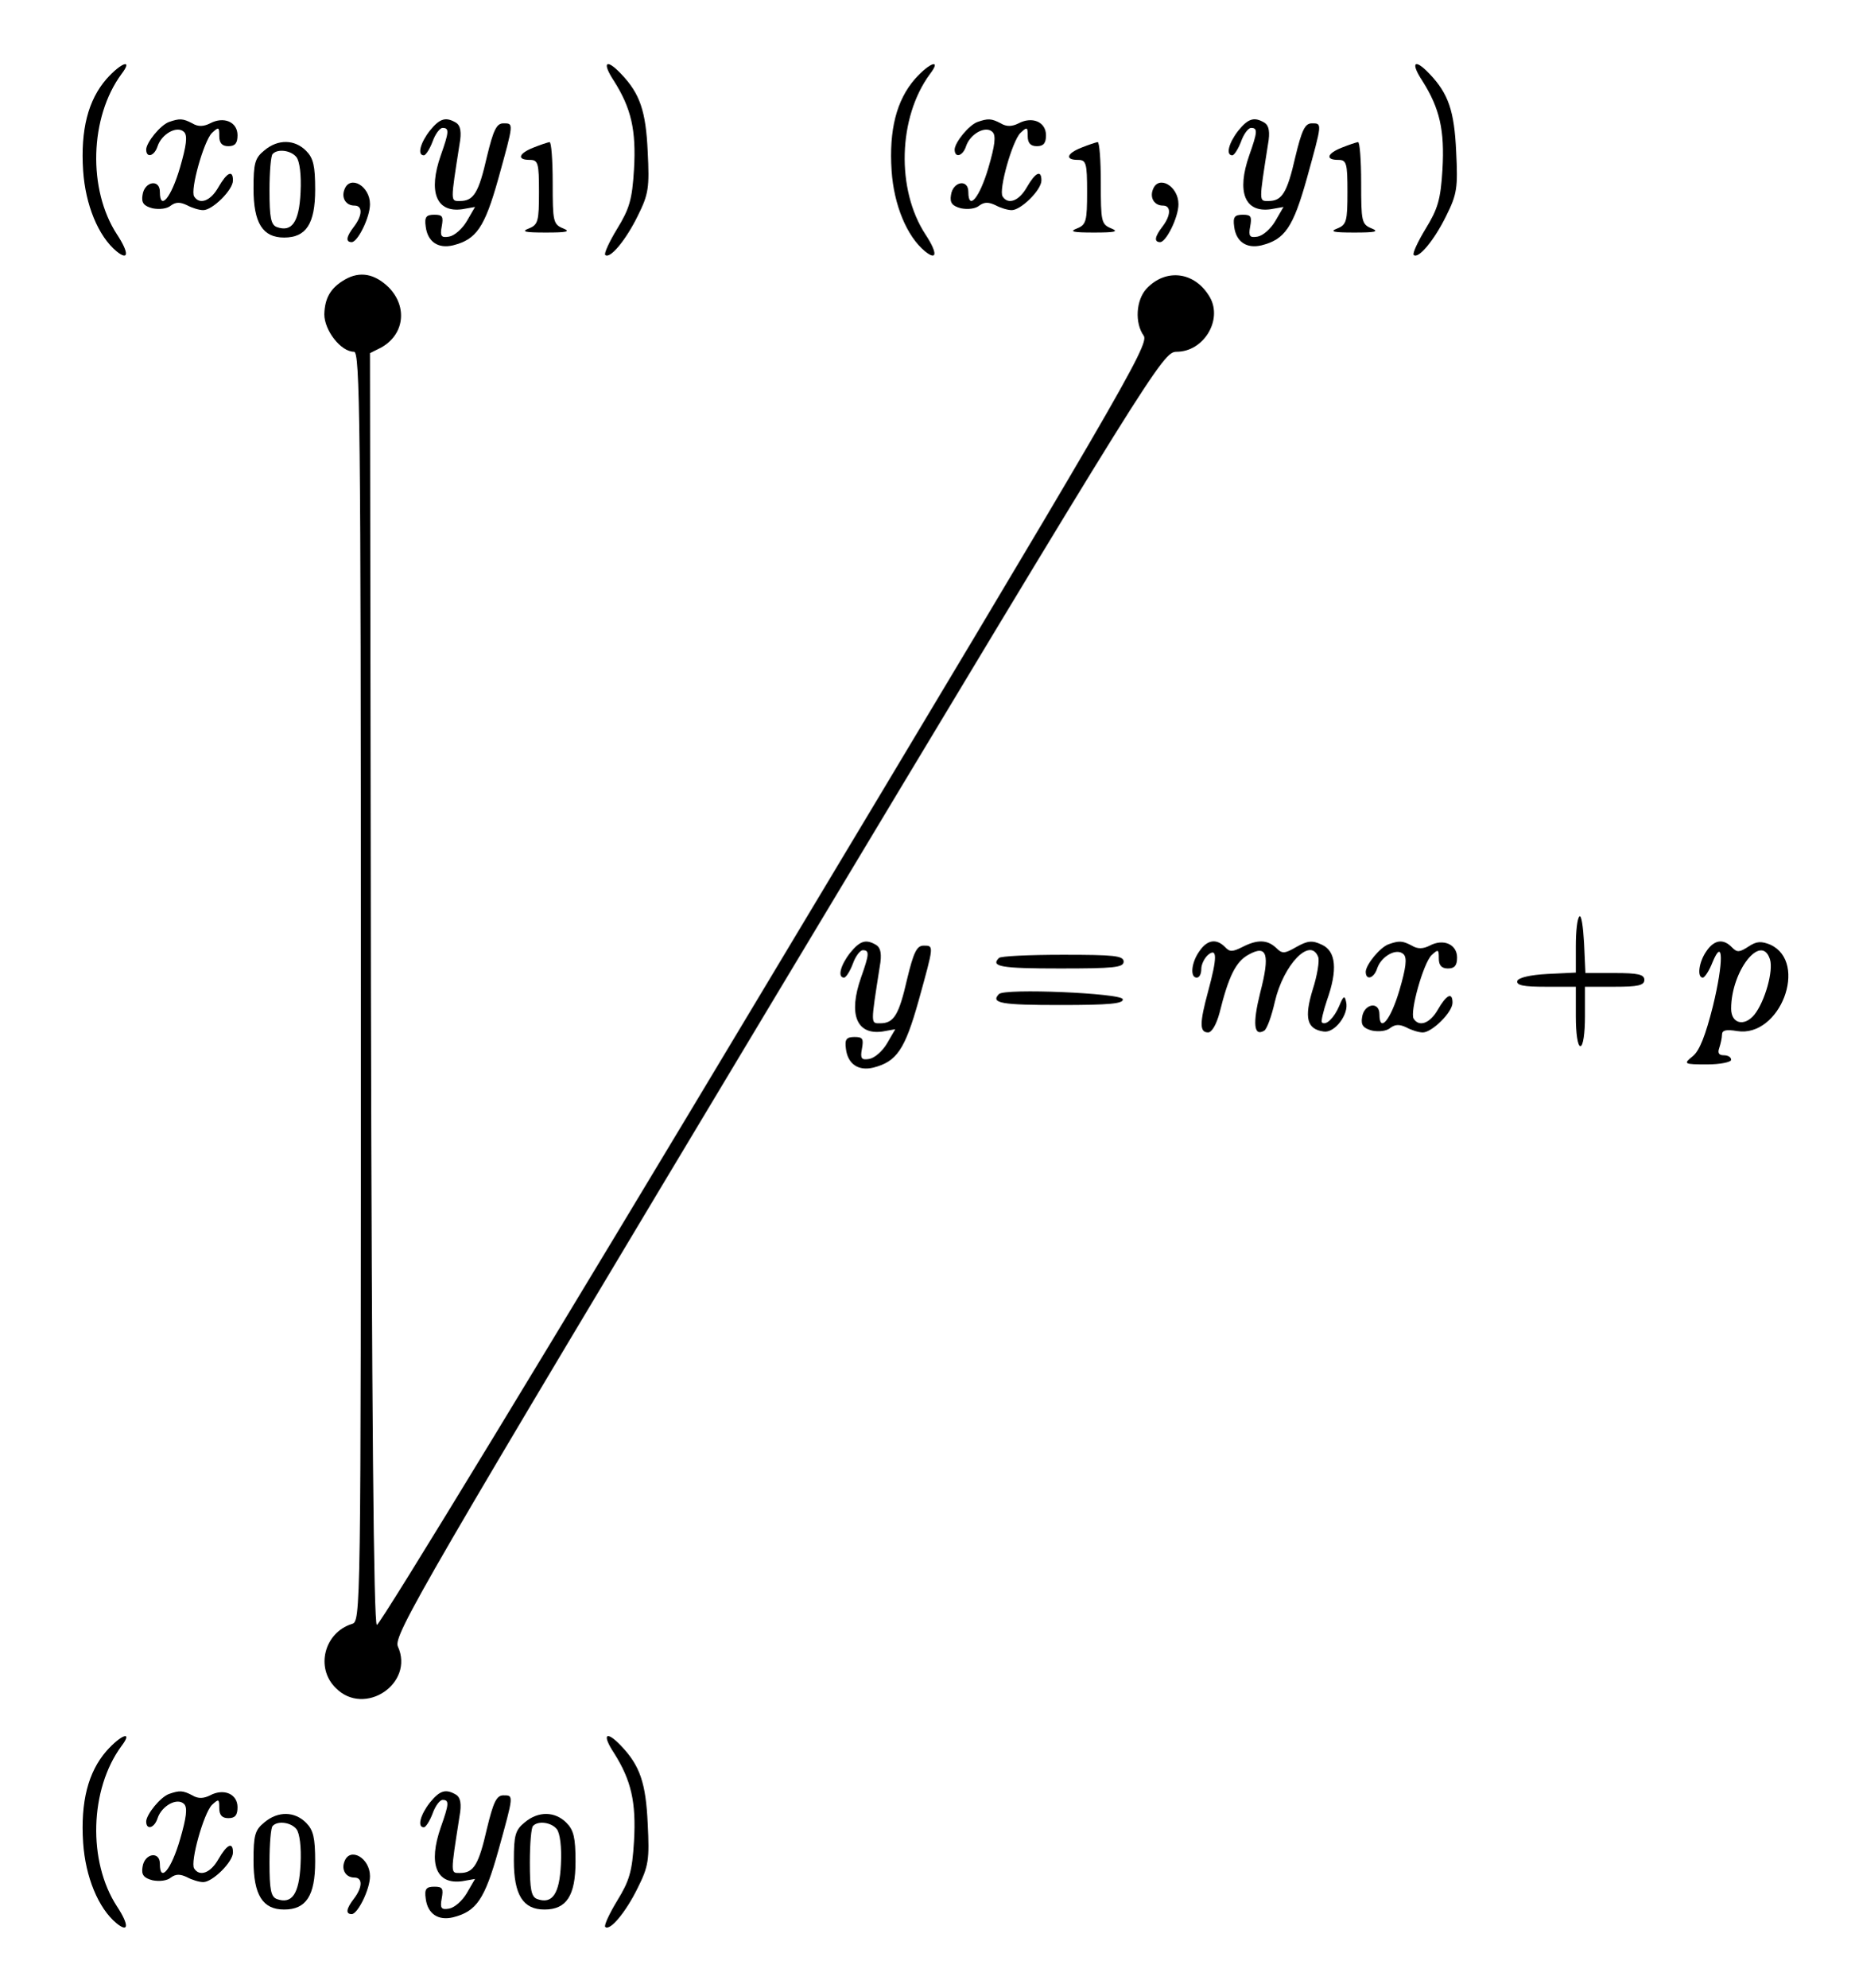
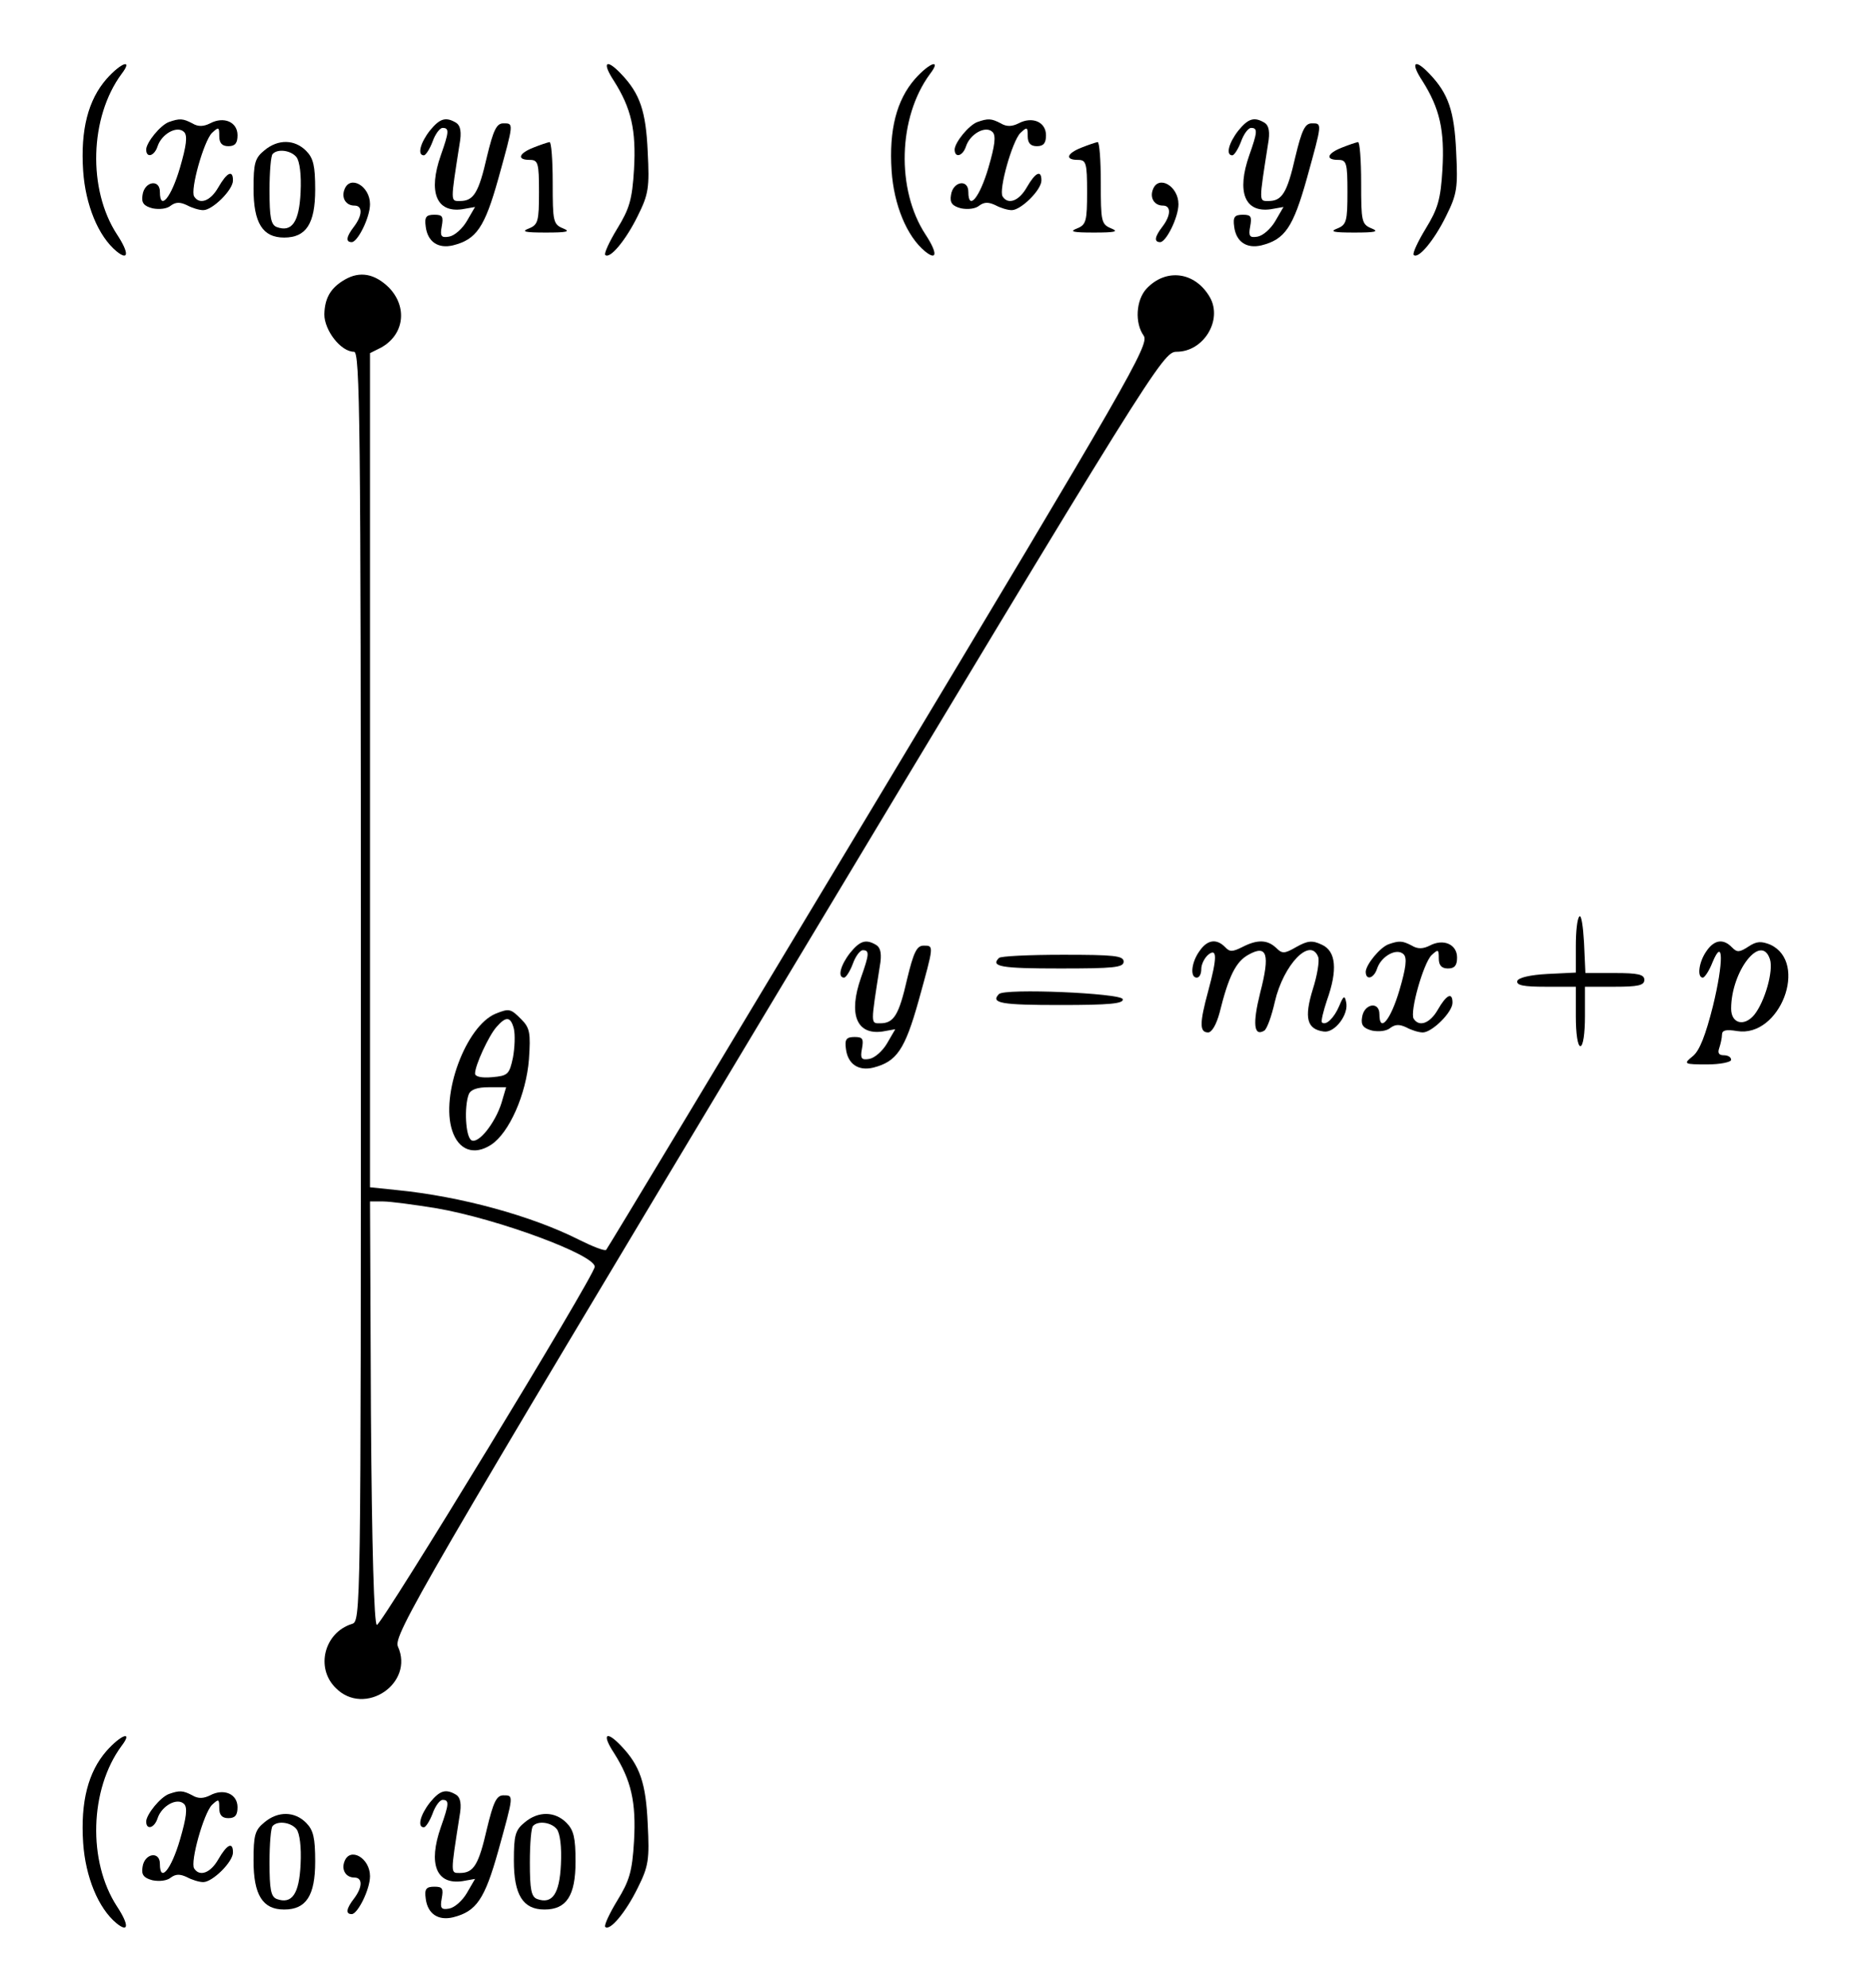
<svg xmlns="http://www.w3.org/2000/svg" version="1.0" width="406pt" height="435pt" viewBox="0 0 406 435" preserveAspectRatio="xMidYMid meet">
  <g transform="translate(0,435) scale(0.1,-0.1)" fill="#000000" stroke="none">
    <path d="M233 4177 c-40 -46 -57 -111 -51 -201 5 -74 33 -143 73 -176 27 -22 28 -4 1 37 -64 98 -60 256 10 351 26 34 0 26 -33 -11z" />
    <path d="M1344 4173 c38 -60 49 -108 44 -194 -4 -66 -10 -86 -37 -130 -17 -28 -29 -54 -26 -57 10 -10 45 32 71 85 24 48 26 62 22 141 -4 89 -17 127 -58 170 -33 35 -43 26 -16 -15z" />
    <path d="M2003 4177 c-40 -46 -57 -111 -51 -201 5 -74 33 -143 73 -176 27 -22 28 -4 1 37 -64 98 -60 256 10 351 26 34 0 26 -33 -11z" />
    <path d="M3114 4173 c38 -60 49 -108 44 -194 -4 -66 -10 -86 -37 -130 -17 -28 -29 -54 -26 -57 10 -10 45 32 71 85 24 48 26 62 22 141 -4 89 -17 127 -58 170 -33 35 -43 26 -16 -15z" />
    <path d="M370 4083 c-19 -7 -49 -44 -50 -60 0 -20 18 -15 25 7 9 27 43 46 58 31 8 -8 5 -30 -9 -78 -19 -65 -44 -96 -44 -53 0 29 -34 23 -38 -7 -3 -17 3 -24 22 -29 15 -3 32 -1 40 6 11 8 20 8 35 1 11 -6 27 -11 36 -11 20 0 65 44 65 65 0 24 -13 18 -32 -15 -17 -30 -41 -39 -53 -20 -9 14 21 121 39 139 15 14 16 13 16 -7 0 -15 6 -22 20 -22 15 0 20 7 20 24 0 29 -30 42 -60 26 -14 -7 -26 -8 -39 0 -21 11 -28 11 -51 3z" />
    <path d="M941 4064 c-21 -27 -28 -54 -13 -54 4 0 13 14 19 30 6 17 16 30 22 30 15 0 14 -9 -4 -60 -28 -80 -10 -126 47 -118 l28 5 -18 -31 c-10 -17 -27 -32 -39 -34 -17 -3 -20 1 -16 22 4 22 2 26 -16 26 -18 0 -22 -5 -19 -26 4 -33 27 -49 60 -41 51 13 69 39 99 146 34 123 34 121 11 121 -15 0 -22 -15 -36 -73 -18 -79 -29 -97 -59 -97 -21 0 -21 -4 -1 124 5 27 2 41 -7 47 -23 14 -36 10 -58 -17z" />
    <path d="M2140 4083 c-19 -7 -49 -44 -50 -60 0 -20 18 -15 25 7 9 27 43 46 58 31 8 -8 5 -30 -9 -78 -19 -65 -44 -96 -44 -53 0 29 -34 23 -38 -7 -3 -17 3 -24 22 -29 15 -3 32 -1 40 6 11 8 20 8 35 1 11 -6 27 -11 36 -11 20 0 65 44 65 65 0 24 -13 18 -32 -15 -17 -30 -41 -39 -53 -20 -9 14 21 121 39 139 15 14 16 13 16 -7 0 -15 6 -22 20 -22 15 0 20 7 20 24 0 29 -30 42 -60 26 -14 -7 -26 -8 -39 0 -21 11 -28 11 -51 3z" />
    <path d="M2711 4064 c-21 -27 -28 -54 -13 -54 4 0 13 14 19 30 6 17 16 30 22 30 15 0 14 -9 -4 -60 -28 -80 -10 -126 47 -118 l28 5 -18 -31 c-10 -17 -27 -32 -39 -34 -17 -3 -20 1 -16 22 4 22 2 26 -16 26 -18 0 -22 -5 -19 -26 4 -33 27 -49 60 -41 51 13 69 39 99 146 34 123 34 121 11 121 -15 0 -22 -15 -36 -73 -18 -79 -29 -97 -59 -97 -21 0 -21 -4 -1 124 5 27 2 41 -7 47 -23 14 -36 10 -58 -17z" />
    <path d="M579 4021 c-21 -17 -24 -28 -24 -84 0 -75 20 -107 67 -107 48 0 68 30 68 105 0 52 -4 69 -20 85 -25 25 -61 26 -91 1z m70 -15 c7 -9 11 -39 9 -77 -3 -65 -19 -88 -52 -76 -13 5 -16 21 -16 80 0 41 3 77 7 80 11 12 40 8 52 -7z" />
    <path d="M1168 4027 c-33 -13 -37 -27 -8 -27 18 0 20 -7 20 -70 0 -64 -2 -72 -22 -80 -18 -7 -9 -9 37 -9 46 0 55 2 38 9 -22 9 -23 15 -23 100 0 49 -3 90 -7 89 -5 -1 -20 -6 -35 -12z" />
    <path d="M2368 4027 c-33 -13 -37 -27 -8 -27 18 0 20 -7 20 -70 0 -64 -2 -72 -22 -80 -18 -7 -9 -9 37 -9 46 0 55 2 38 9 -22 9 -23 15 -23 100 0 49 -3 90 -7 89 -5 -1 -20 -6 -35 -12z" />
    <path d="M2938 4027 c-33 -13 -37 -27 -8 -27 18 0 20 -7 20 -70 0 -64 -2 -72 -22 -80 -18 -7 -9 -9 37 -9 46 0 55 2 38 9 -22 9 -23 15 -23 100 0 49 -3 90 -7 89 -5 -1 -20 -6 -35 -12z" />
    <path d="M754 3935 c-7 -18 3 -35 22 -35 18 0 18 -21 -1 -46 -17 -22 -19 -34 -5 -34 13 0 40 54 40 83 0 40 -44 65 -56 32z" />
    <path d="M2524 3935 c-7 -18 3 -35 22 -35 18 0 18 -21 -1 -46 -17 -22 -19 -34 -5 -34 13 0 40 54 40 83 0 40 -44 65 -56 32z" />
-     <path d="M755 3738 c-31 -18 -44 -40 -45 -76 0 -35 36 -82 65 -82 13 0 15 -143 15 -1389 0 -1389 0 -1390 -20 -1396 -60 -19 -80 -96 -35 -140 63 -64 173 10 136 91 -10 24 51 130 831 1430 826 1376 844 1404 874 1404 59 0 101 69 73 119 -32 56 -96 65 -139 19 -23 -25 -26 -75 -6 -103 13 -19 -54 -133 -828 -1423 -462 -771 -845 -1401 -851 -1399 -7 3 -11 478 -13 1394 l-2 1390 24 12 c51 28 59 89 17 132 -31 30 -63 36 -96 17z" />
+     <path d="M755 3738 c-31 -18 -44 -40 -45 -76 0 -35 36 -82 65 -82 13 0 15 -143 15 -1389 0 -1389 0 -1390 -20 -1396 -60 -19 -80 -96 -35 -140 63 -64 173 10 136 91 -10 24 51 130 831 1430 826 1376 844 1404 874 1404 59 0 101 69 73 119 -32 56 -96 65 -139 19 -23 -25 -26 -75 -6 -103 13 -19 -34 -100 -579 -1008 -326 -543 -595 -990 -598 -993 -3 -3 -29 7 -59 22 -103 52 -258 95 -400 109 l-58 6 0 913 0 913 24 12 c51 28 59 89 17 132 -31 30 -63 36 -96 17z m201 -2033 c133 -23 347 -102 346 -128 0 -19 -468 -787 -477 -784 -6 2 -11 167 -13 465 l-2 462 29 0 c15 0 68 -7 117 -15z" />
    <path d="M3458 2344 c-5 -4 -8 -33 -8 -65 l0 -58 -62 -3 c-38 -2 -63 -8 -66 -15 -3 -10 14 -13 62 -13 l66 0 0 -65 c0 -37 4 -65 10 -65 6 0 10 28 10 65 l0 65 65 0 c51 0 65 3 65 15 0 12 -14 15 -65 15 l-64 0 -3 66 c-2 36 -6 62 -10 58z" />
    <path d="M1861 2264 c-21 -27 -28 -54 -13 -54 4 0 13 14 19 30 6 17 16 30 22 30 15 0 14 -9 -4 -60 -28 -80 -10 -126 47 -118 l28 5 -18 -31 c-10 -17 -27 -32 -39 -34 -17 -3 -20 1 -16 22 4 22 2 26 -16 26 -18 0 -22 -5 -19 -26 4 -33 27 -49 60 -41 51 13 69 39 99 146 34 123 34 121 11 121 -15 0 -22 -15 -36 -73 -18 -79 -29 -97 -59 -97 -21 0 -21 -4 -1 124 5 27 2 41 -7 47 -23 14 -36 10 -58 -17z" />
    <path d="M2626 2268 c-18 -25 -21 -58 -6 -58 6 0 10 8 10 19 0 10 7 24 15 31 20 16 20 -6 0 -80 -19 -70 -19 -90 0 -90 8 0 18 17 25 43 20 81 36 112 63 127 41 23 48 2 26 -83 -17 -68 -14 -97 9 -83 6 4 16 32 23 63 19 82 78 143 95 98 3 -8 -2 -40 -12 -71 -19 -62 -13 -87 24 -92 24 -4 56 38 49 65 -3 15 -6 13 -15 -9 -11 -26 -29 -44 -38 -36 -2 3 3 24 11 48 24 67 20 108 -11 122 -21 10 -31 9 -56 -5 -26 -15 -31 -15 -44 -2 -19 18 -41 19 -74 2 -22 -11 -28 -11 -38 0 -19 19 -39 16 -56 -9z" />
    <path d="M3040 2283 c-19 -7 -49 -44 -50 -60 0 -20 18 -15 25 7 9 27 43 46 58 31 8 -8 5 -30 -9 -78 -19 -65 -44 -96 -44 -53 0 29 -34 23 -38 -7 -3 -17 3 -24 22 -29 15 -3 32 -1 40 6 11 8 20 8 35 1 11 -6 27 -11 36 -11 20 0 65 44 65 65 0 24 -13 18 -32 -15 -17 -30 -41 -39 -53 -20 -9 14 21 121 39 139 15 14 16 13 16 -7 0 -15 6 -22 20 -22 15 0 20 7 20 24 0 29 -30 42 -60 26 -14 -7 -26 -8 -39 0 -21 11 -28 11 -51 3z" />
    <path d="M3736 2268 c-17 -24 -21 -58 -8 -58 4 0 14 15 21 33 24 58 25 2 1 -96 -16 -63 -29 -97 -44 -109 -21 -17 -20 -18 32 -18 28 0 52 5 52 10 0 6 -7 10 -16 10 -11 0 -14 5 -10 16 3 9 6 22 6 29 0 10 9 12 33 8 94 -15 157 150 73 189 -20 8 -30 8 -48 -4 -20 -13 -25 -13 -36 -2 -19 20 -39 17 -56 -8z m139 -18 c8 -25 -11 -92 -34 -121 -22 -27 -51 -20 -51 13 0 82 66 167 85 108z" />
    <path d="M2187 2253 c-19 -19 5 -23 133 -23 118 0 140 2 140 15 0 13 -21 15 -133 15 -74 0 -137 -3 -140 -7z" />
    <path d="M2187 2174 c-19 -20 5 -24 134 -24 108 0 140 3 137 13 -5 13 -258 24 -271 11z" />
+     <path d="M1085 2131 c-65 -27 -121 -178 -95 -256 14 -43 48 -55 85 -31 40 26 77 111 83 187 4 58 2 69 -17 88 -23 23 -26 24 -56 12z m40 -33 c3 -13 2 -41 -2 -63 -8 -37 -11 -40 -46 -43 -22 -2 -37 1 -37 8 0 18 30 83 47 102 21 24 31 23 38 -4z m-27 -162 c-14 -45 -51 -91 -66 -82 -13 8 -16 73 -6 100 4 11 19 16 44 16 l38 0 -10 -34z" />
    <path d="M233 517 c-40 -46 -57 -111 -51 -201 5 -74 33 -143 73 -176 27 -22 28 -4 1 37 -64 98 -60 256 10 351 26 34 0 26 -33 -11z" />
    <path d="M1344 513 c38 -60 49 -108 44 -194 -4 -66 -10 -86 -37 -130 -17 -28 -29 -54 -26 -57 10 -10 45 32 71 85 24 48 26 62 22 141 -4 89 -17 127 -58 170 -33 35 -43 26 -16 -15z" />
    <path d="M370 423 c-19 -7 -49 -44 -50 -60 0 -20 18 -15 25 7 9 27 43 46 58 31 8 -8 5 -30 -9 -78 -19 -65 -44 -96 -44 -53 0 29 -34 23 -38 -7 -3 -17 3 -24 22 -29 15 -3 32 -1 40 6 11 8 20 8 35 1 11 -6 27 -11 36 -11 20 0 65 44 65 65 0 24 -13 18 -32 -15 -17 -30 -41 -39 -53 -20 -9 14 21 121 39 139 15 14 16 13 16 -7 0 -15 6 -22 20 -22 15 0 20 7 20 24 0 29 -30 42 -60 26 -14 -7 -26 -8 -39 0 -21 11 -28 11 -51 3z" />
    <path d="M941 404 c-21 -27 -28 -54 -13 -54 4 0 13 14 19 30 6 17 16 30 22 30 15 0 14 -9 -4 -60 -28 -80 -10 -126 47 -118 l28 5 -18 -31 c-10 -17 -27 -32 -39 -34 -17 -3 -20 1 -16 22 4 22 2 26 -16 26 -18 0 -22 -5 -19 -26 4 -33 27 -49 60 -41 51 13 69 39 99 146 34 123 34 121 11 121 -15 0 -22 -15 -36 -73 -18 -79 -29 -97 -59 -97 -21 0 -21 -4 -1 124 5 27 2 41 -7 47 -23 14 -36 10 -58 -17z" />
    <path d="M579 361 c-21 -17 -24 -28 -24 -84 0 -75 20 -107 67 -107 48 0 68 30 68 105 0 52 -4 69 -20 85 -25 25 -61 26 -91 1z m70 -15 c7 -9 11 -39 9 -77 -3 -65 -19 -88 -52 -76 -13 5 -16 21 -16 80 0 41 3 77 7 80 11 12 40 8 52 -7z" />
    <path d="M1149 361 c-21 -17 -24 -28 -24 -84 0 -75 20 -107 67 -107 48 0 68 30 68 105 0 52 -4 69 -20 85 -25 25 -61 26 -91 1z m70 -15 c7 -9 11 -39 9 -77 -3 -65 -19 -88 -52 -76 -13 5 -16 21 -16 80 0 41 3 77 7 80 11 12 40 8 52 -7z" />
    <path d="M754 275 c-7 -18 3 -35 22 -35 18 0 18 -21 -1 -46 -17 -22 -19 -34 -5 -34 13 0 40 54 40 83 0 40 -44 65 -56 32z" />
  </g>
</svg>
